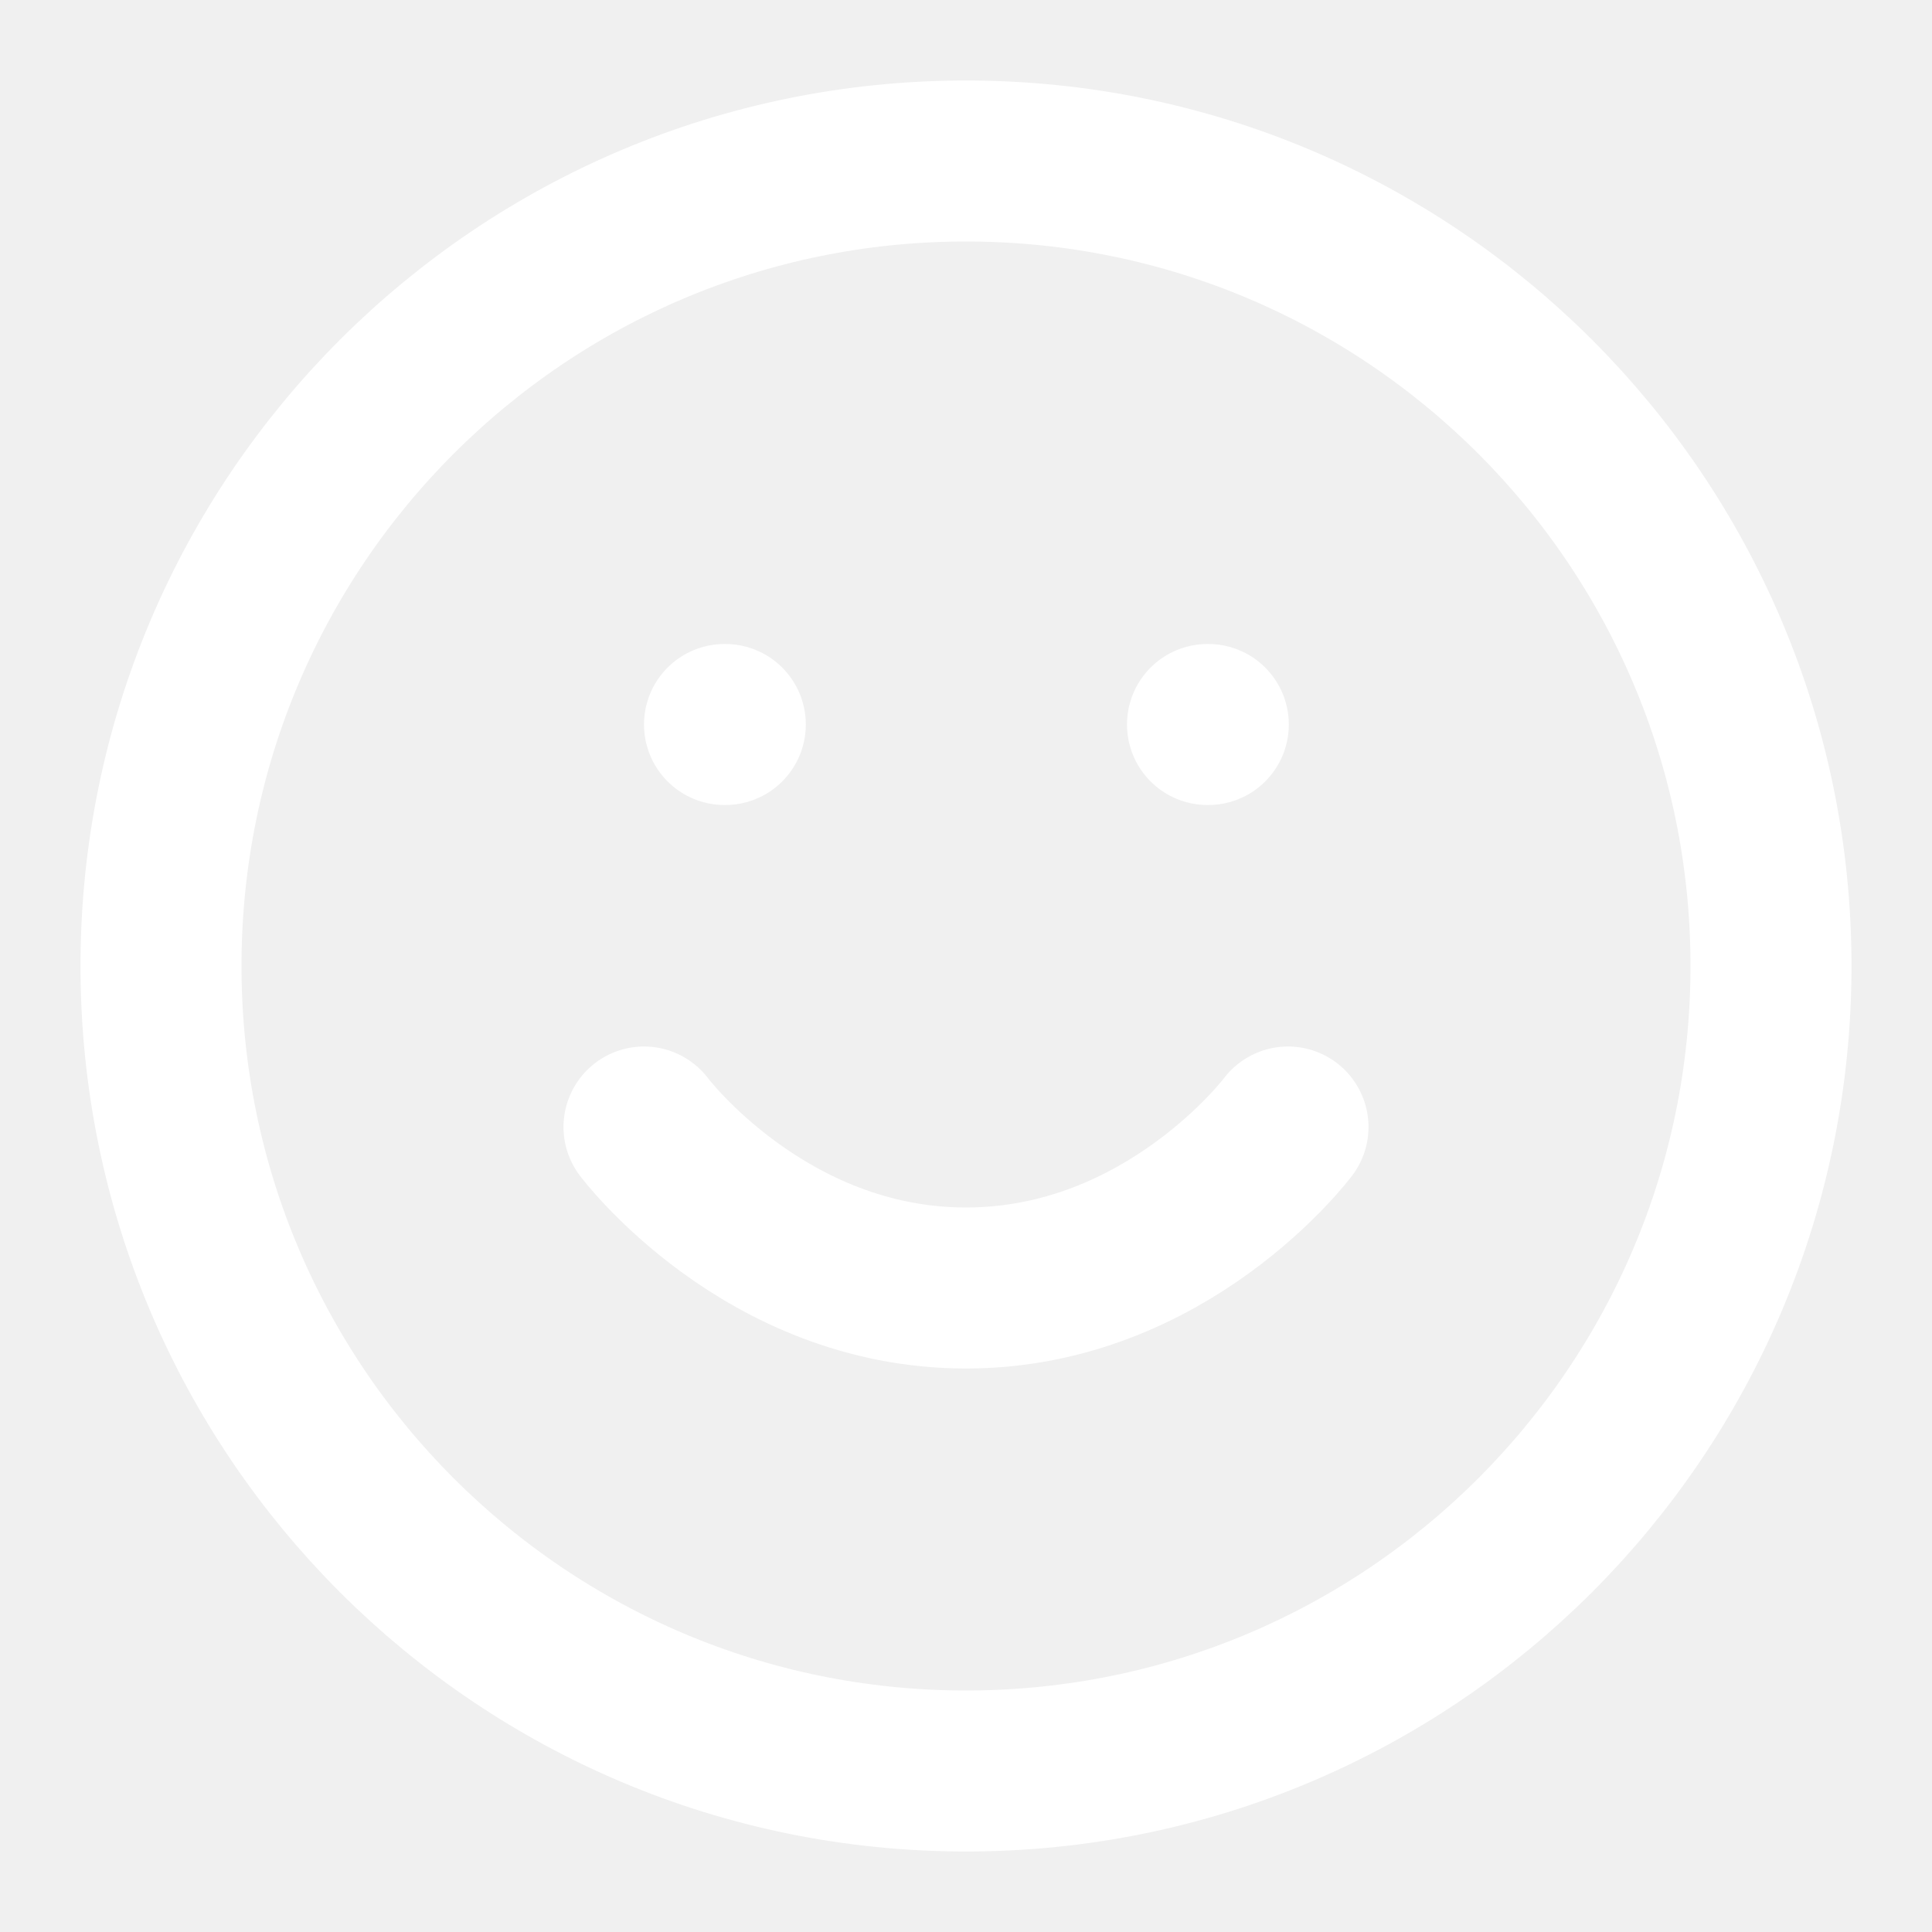
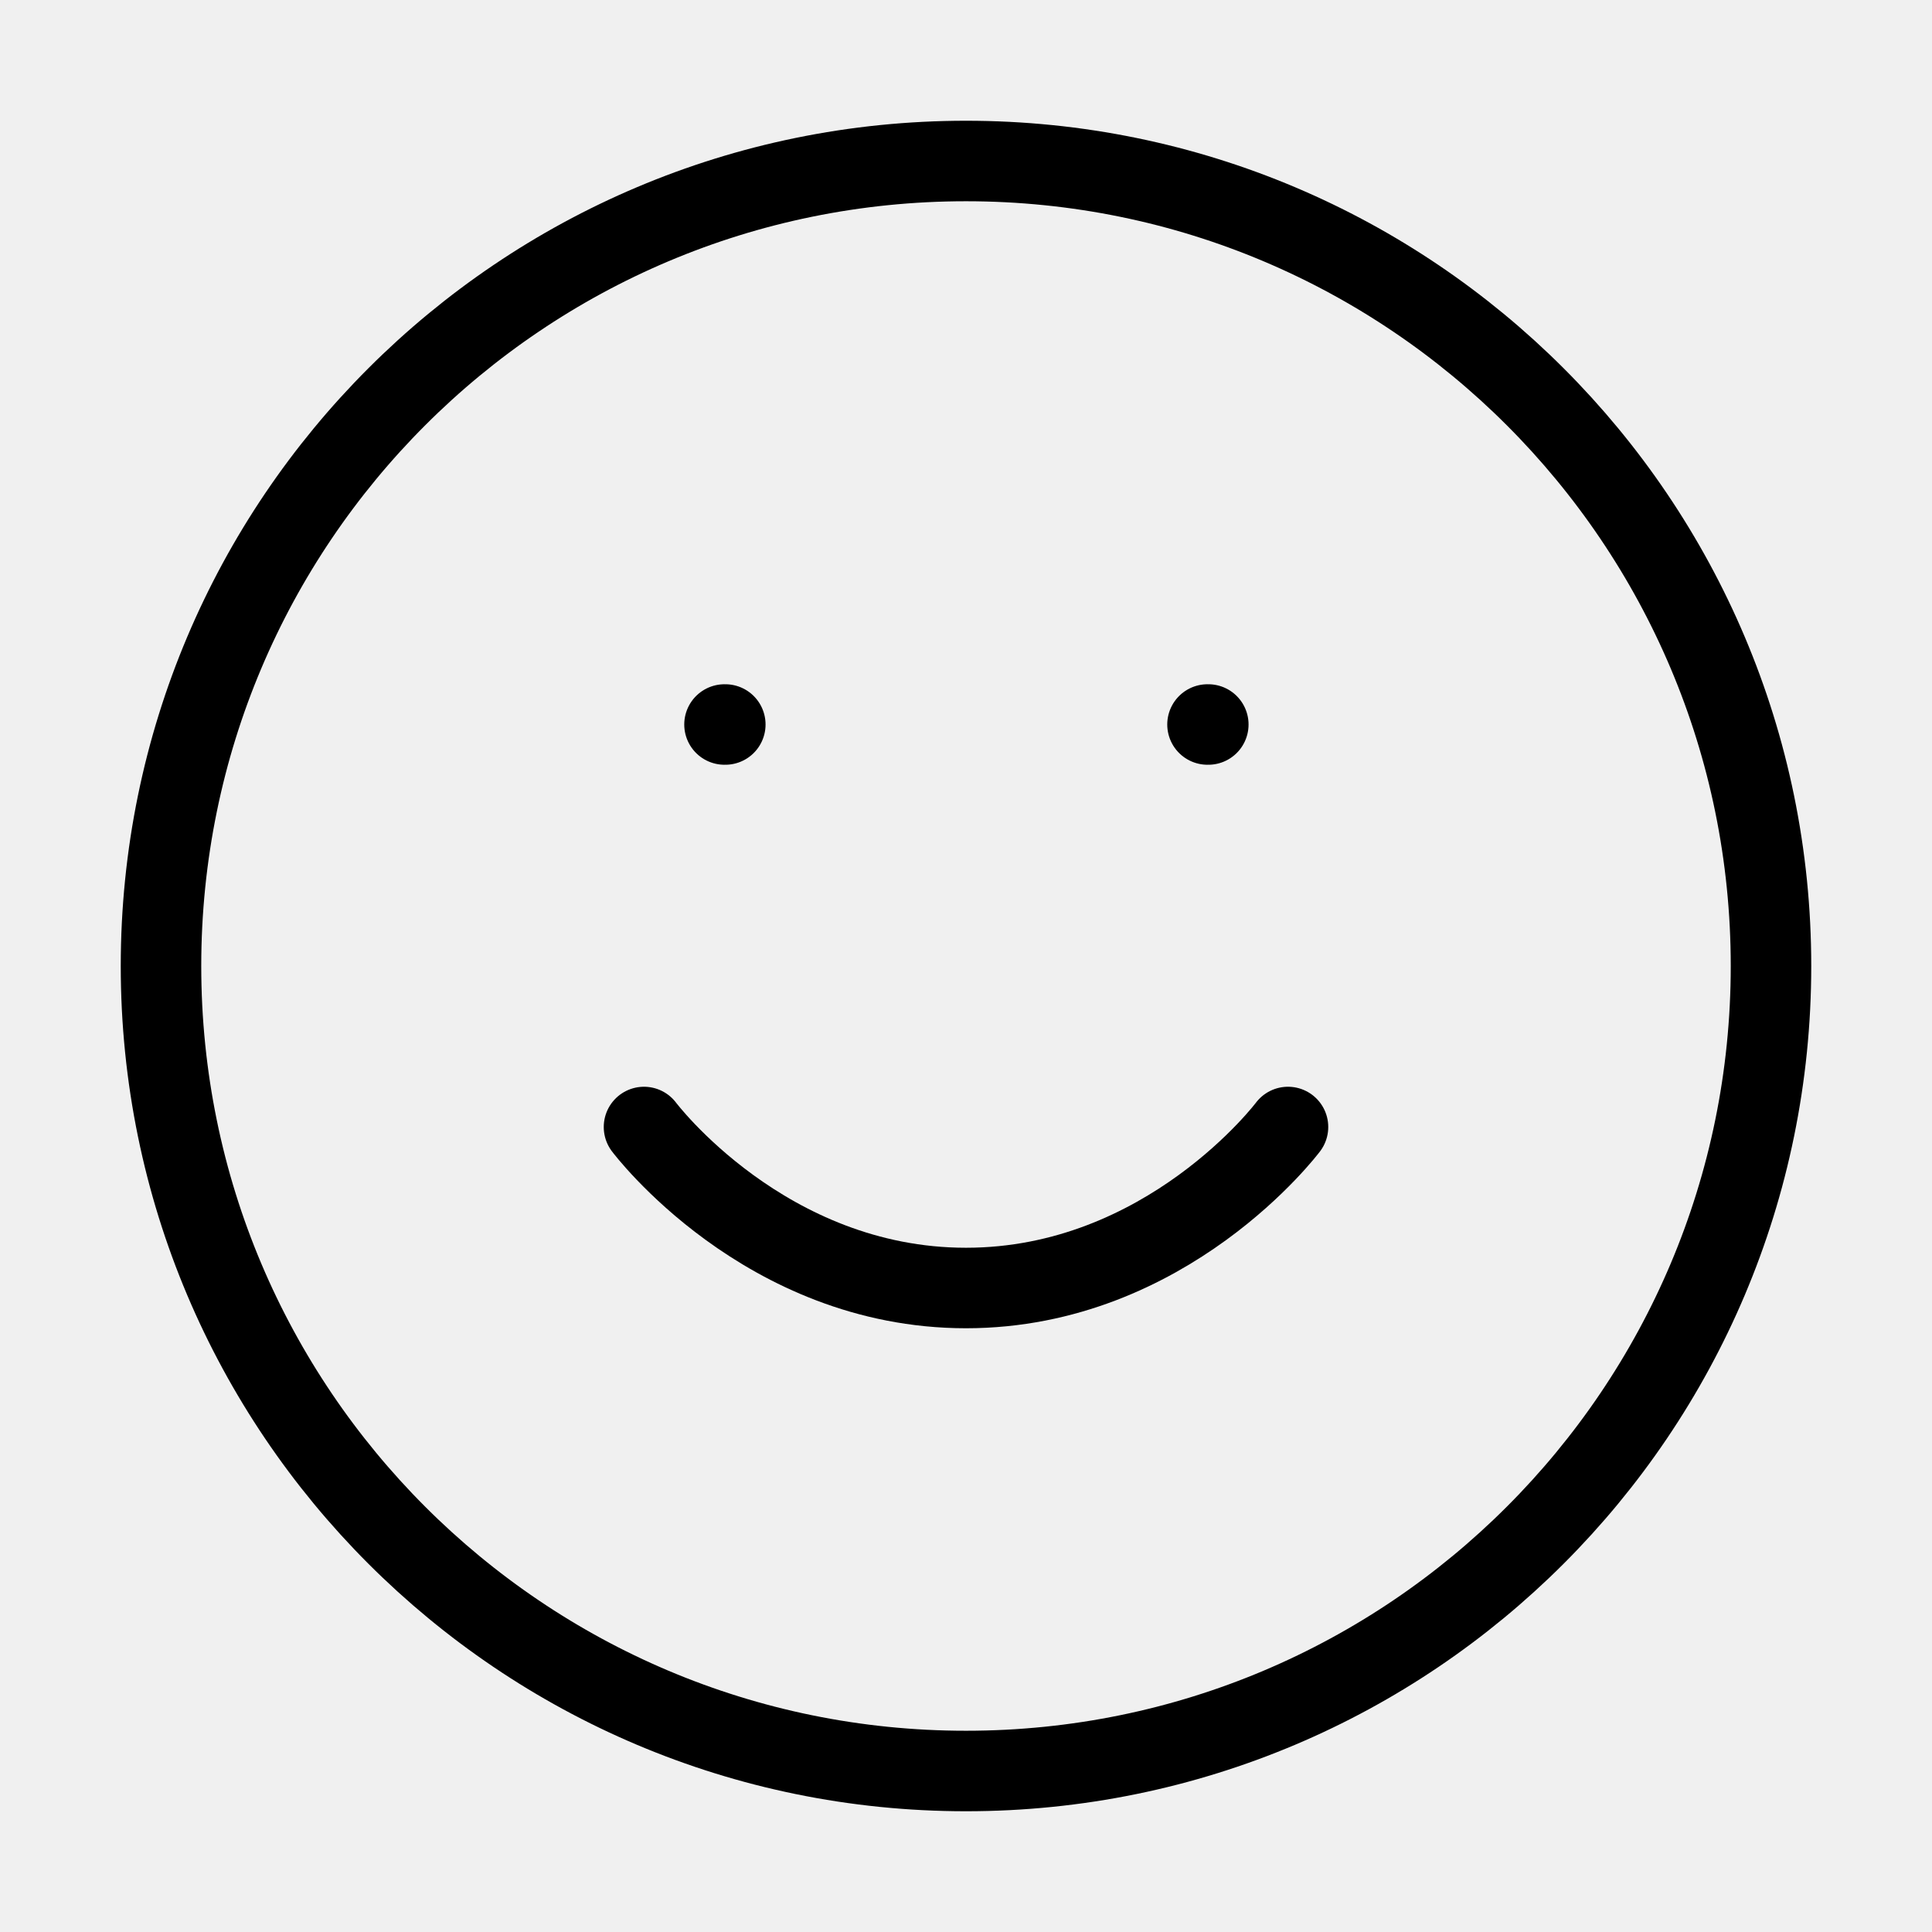
- <svg xmlns="http://www.w3.org/2000/svg" width="15" height="15" viewBox="0 0 24 24" fill="none" stroke="white" stroke-width="2" stroke-linecap="round" stroke-linejoin="round" class="feather feather-smile">
+ <svg xmlns="http://www.w3.org/2000/svg" width="20" height="20" viewBox="0 0 24 24" fill="none" stroke="black" stroke-width="1" stroke-linecap="round" stroke-linejoin="round" class="feather feather-smile">
  <circle cx="12" cy="12" r="10" />
  <path d="M8 14s1.5 2 4 2 4-2 4-2" />
  <line x1="9" y1="9" x2="9.01" y2="9" />
  <line x1="15" y1="9" x2="15.01" y2="9" />
</svg>
